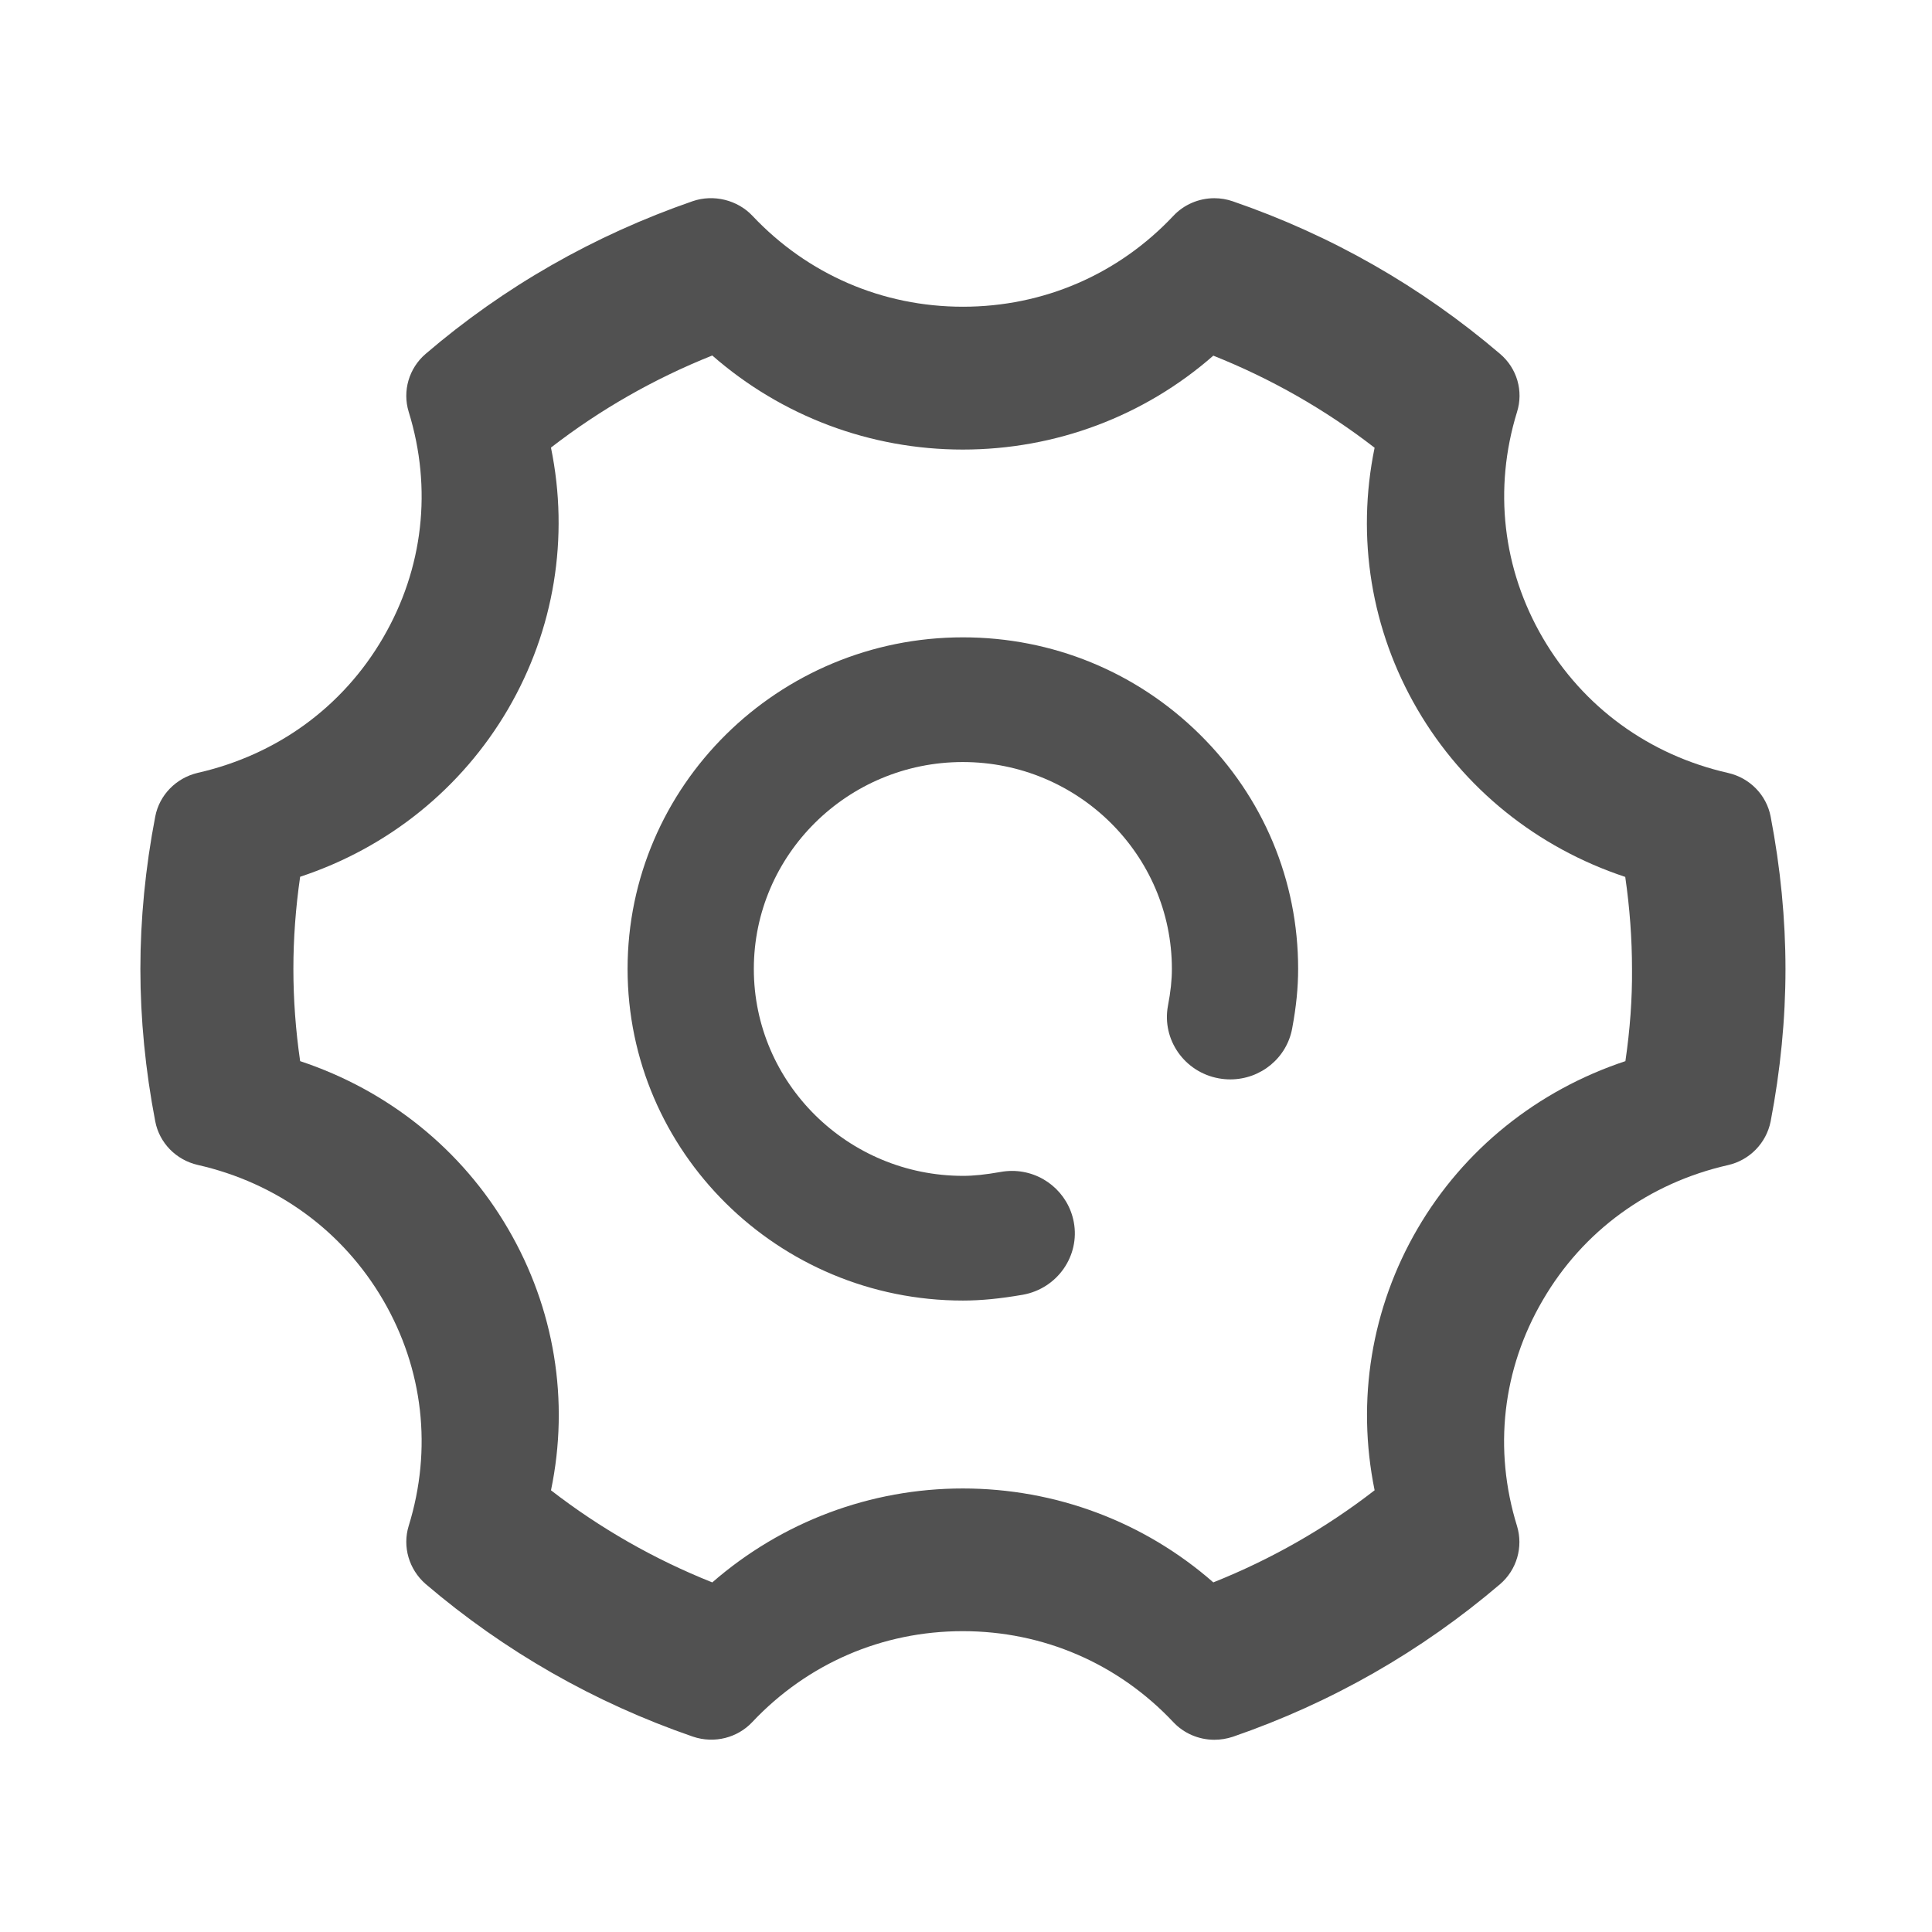
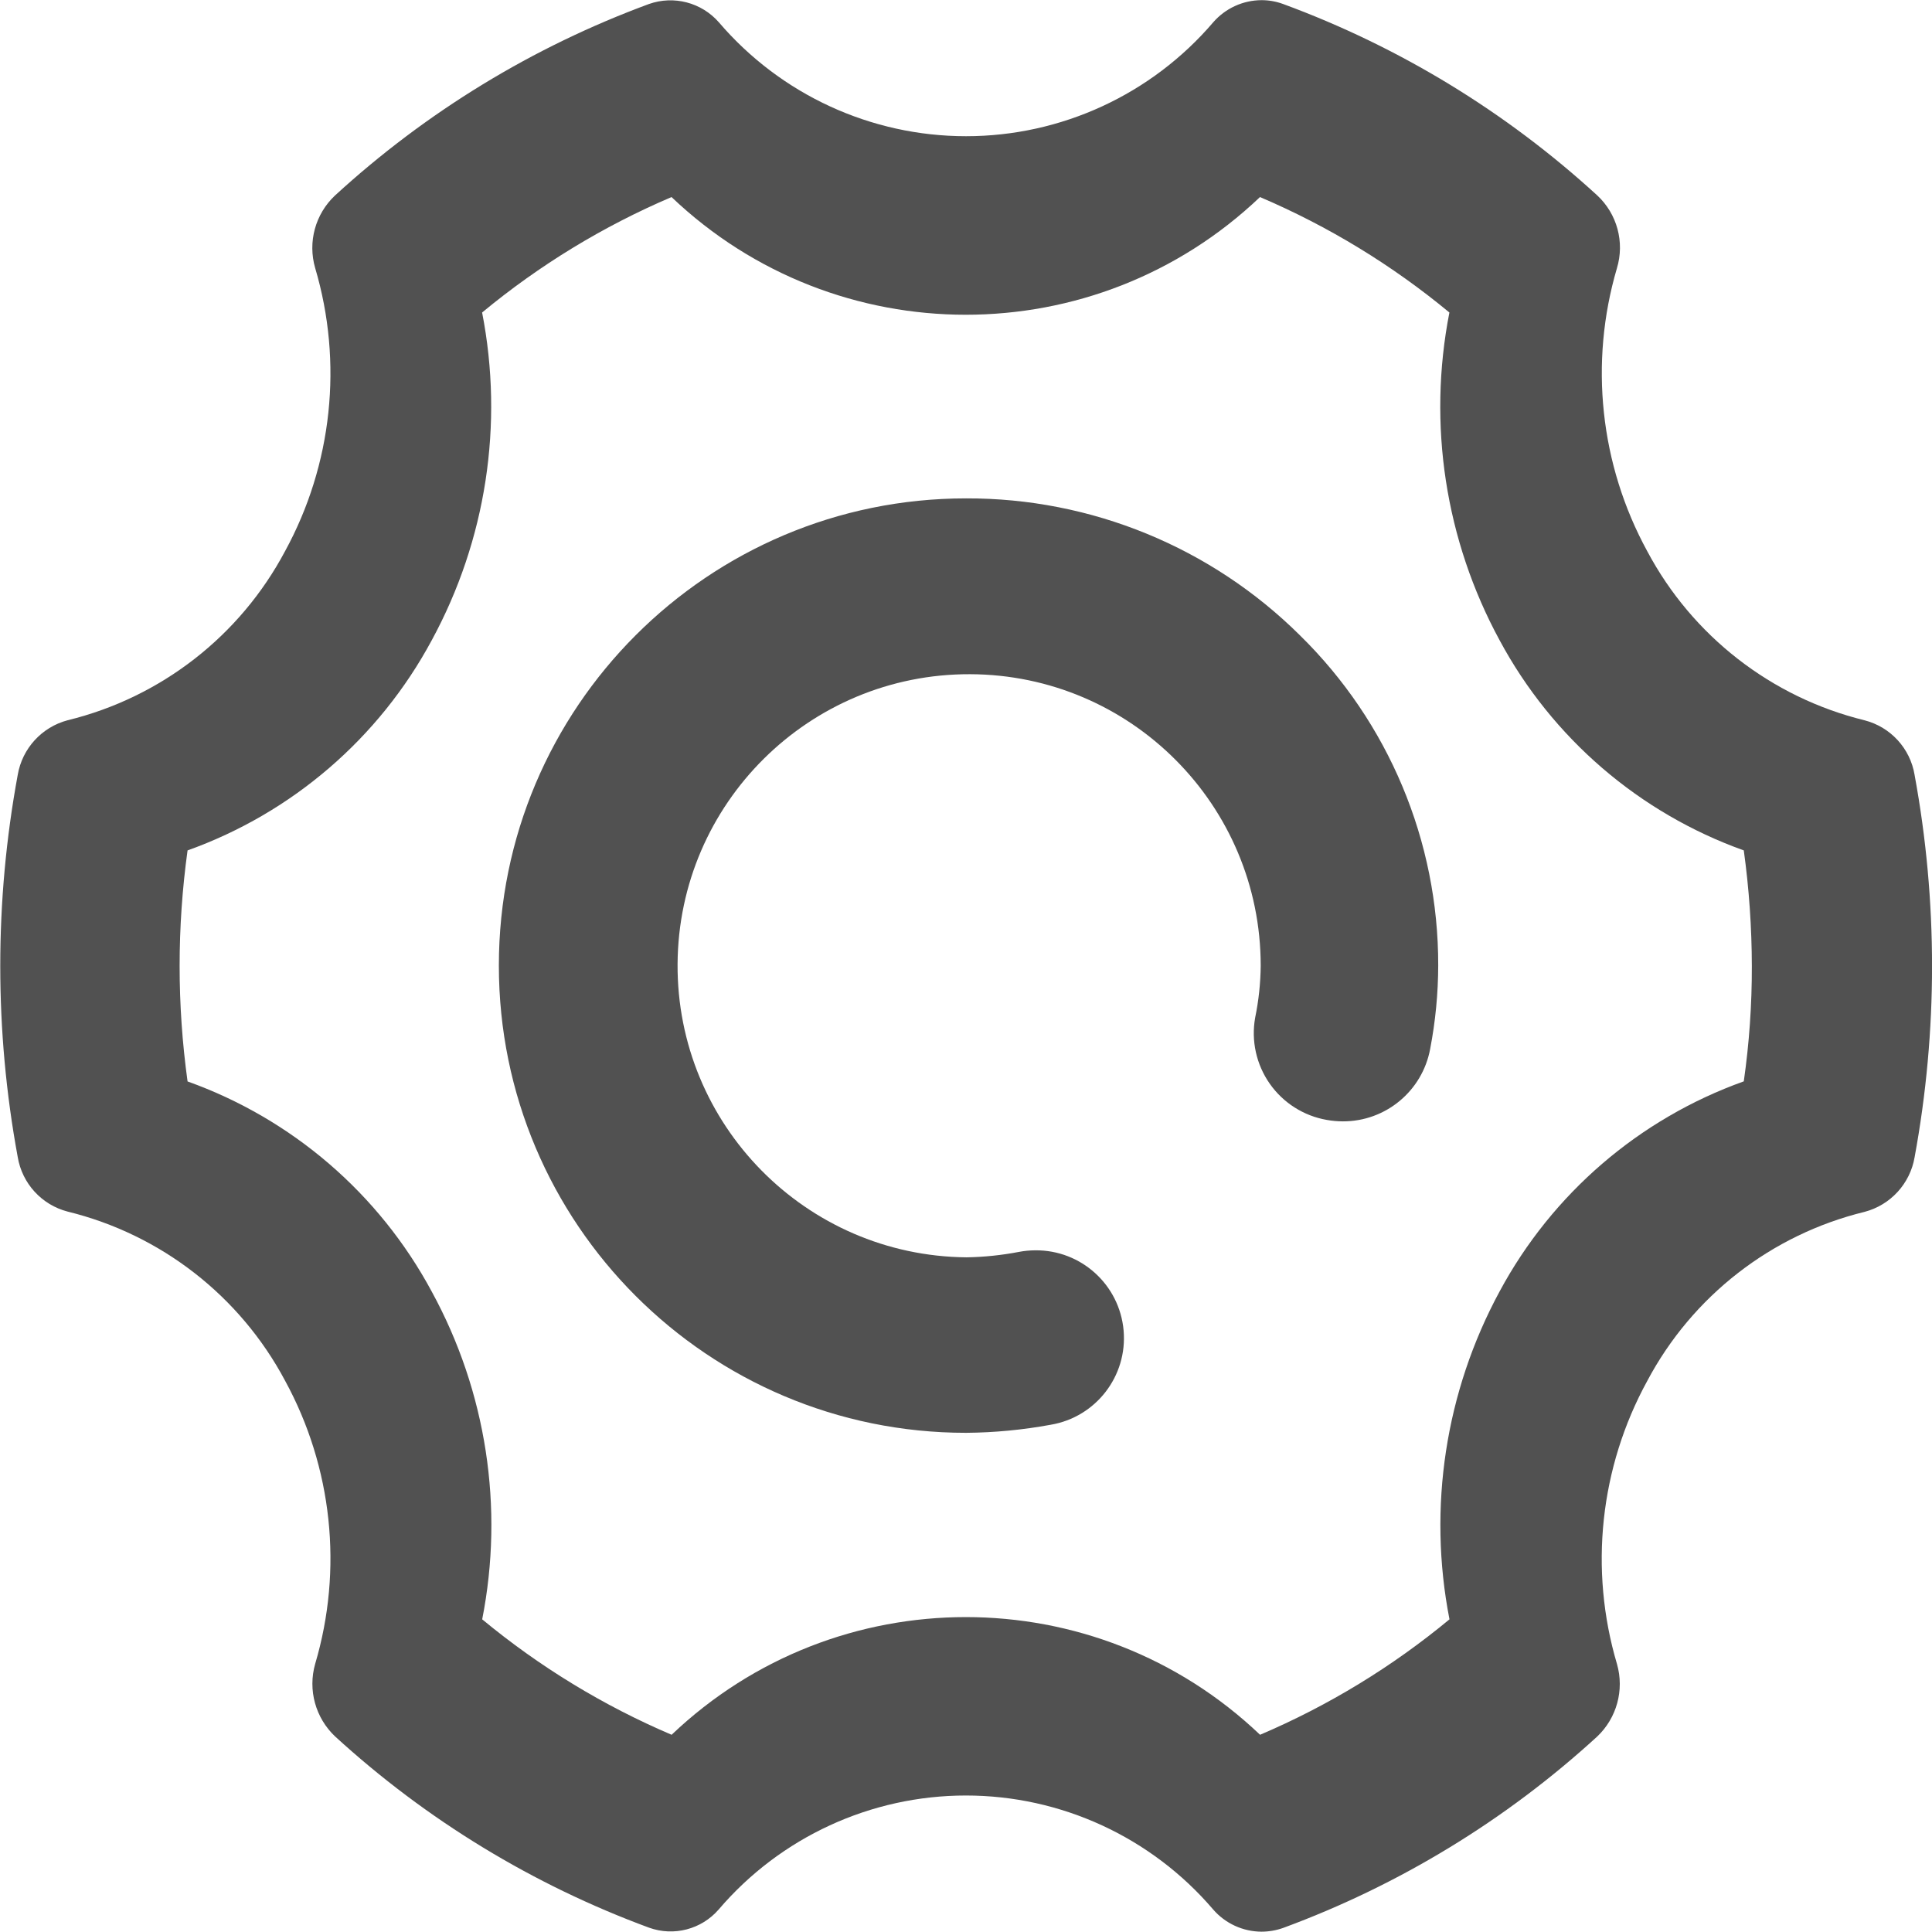
- <svg xmlns="http://www.w3.org/2000/svg" t="1645201228698" class="icon" viewBox="0 0 1024 1024" version="1.1" p-id="4227" width="200" height="200">
-   <defs>
-     <style type="text/css" />
-   </defs>
-   <path d="M510.378 337.804c-98.01 0-177.748 78.843-177.748 175.753 0 96.914 79.738 175.763 177.748 175.763 9.537 0 19.621-0.978 31.797-3.088 18.196-3.282 30.291-20.539 26.963-38.471-2.925-15.732-16.693-27.152-32.748-27.152-2.071 0-4.16 0.196-6.123 0.564-7.938 1.403-14.233 2.057-19.807 2.057-61.16 0-110.915-49.202-110.915-109.672 0-60.467 49.679-109.662 110.747-109.662 61.117 0 110.832 49.194 110.832 109.662 0 5.892-0.657 12.083-2.089 19.532-3.328 17.928 8.77 35.189 26.959 38.464 2.007 0.36 4.045 0.546 6.07 0.546 16.204 0 30.02-11.43 32.833-27.117 2.139-11.452 3.138-21.435 3.138-31.419 0.043-46.874-18.436-90.99-52.033-124.223C602.407 356.106 557.791 337.804 510.378 337.804z" p-id="4228" fill="#515151" />
-   <path d="M938.476 432.799c-2.186-11.426-11.037-20.5-22.564-23.121-41.91-9.509-76.782-34.93-98.185-71.551-21.335-36.561-26.192-79.1-13.69-119.709 3.528-11.123 0.007-23.235-8.952-30.84-41.86-35.722-89.536-62.938-141.695-80.885-3.153-1.089-6.438-1.639-9.777-1.639-8.256 0-16.183 3.431-21.725 9.377-29.237 31.044-68.841 48.14-111.511 48.14-42.674 0-82.306-17.125-111.608-48.23-7.877-8.334-20.51-11.512-31.58-7.727-52.483 18.172-100.132 45.416-141.641 80.989-8.816 7.592-12.323 19.621-8.934 30.673 12.587 40.646 7.76 83.18-13.598 119.781-21.306 36.596-56.15 62.006-98.174 71.562-11.541 2.71-20.397 11.812-22.56 23.167-5.228 27.17-7.877 54.347-7.877 80.771 0 26.427 2.649 53.604 7.873 80.763 2.175 11.412 11.023 20.489 22.553 23.121 41.914 9.513 76.786 34.922 98.192 71.548 21.349 36.593 26.177 79.128 13.583 119.795-3.364 10.97 0.122 23.013 8.973 30.759 41.849 35.707 89.494 62.92 141.662 80.903 11.466 3.885 23.739 0.55 31.454-7.681 29.298-31.091 68.926-48.216 111.594-48.216s82.302 17.125 111.561 48.183c5.557 5.956 13.494 9.381 21.782 9.381 3.278 0 6.538-0.521 9.83-1.599 52.126-17.968 99.774-45.184 141.652-80.913 8.791-7.578 12.308-19.628 8.942-30.759-12.598-40.678-7.745-83.206 13.672-119.774 21.325-36.625 56.193-62.031 98.192-71.548 11.39-2.592 20.236-11.634 22.55-23.106 5.224-27.184 7.87-54.358 7.87-80.771C946.342 487.172 943.697 459.966 938.476 432.799zM728.573 789.879c-26.027 20.157-54.737 36.554-85.487 48.819-36.682-32.144-83.602-49.78-132.792-49.78-48.926 0-95.839 17.636-132.768 49.787-30.744-12.262-59.457-28.656-85.491-48.813 9.894-47.441 1.889-96.45-22.763-138.627-24.449-41.967-63.428-73.339-110.187-88.84-2.381-16.343-3.585-32.758-3.585-48.869 0-16.043 1.203-32.451 3.585-48.852 46.613-15.39 85.584-46.759 110.187-88.851 24.524-42.024 32.526-91.033 22.749-138.62 26.024-20.15 54.736-36.543 85.494-48.816 36.822 32.201 83.738 49.862 132.778 49.862 49.194 0 96.11-17.636 132.792-49.78 30.751 12.269 59.457 28.663 85.481 48.813-9.809 47.634-1.836 96.635 22.667 138.62 24.446 41.967 63.416 73.343 110.182 88.851 2.381 16.386 3.585 32.801 3.585 48.941 0.143 15.444-1.031 31.797-3.5 48.701-46.763 15.504-85.738 46.874-110.187 88.836C726.844 693.19 718.846 742.191 728.573 789.879z" p-id="4229" fill="#515151" />
+ <svg xmlns="http://www.w3.org/2000/svg" width="24" height="24" viewBox="0 0 24 24">
+   <g id="set" transform="translate(-74.405 -105.032)">
+     <path id="路径_154" data-name="路径 154" d="M338.5,337.8a5.8,5.8,0,1,0,0,11.608,6.075,6.075,0,0,0,1.05-.1,1.091,1.091,0,0,0-.191-2.167,1.112,1.112,0,0,0-.2.019,3.766,3.766,0,0,1-.654.068,3.622,3.622,0,1,1,3.655-3.622,3.37,3.37,0,0,1-.069.645,1.094,1.094,0,0,0,.89,1.27,1.136,1.136,0,0,0,.2.018,1.1,1.1,0,0,0,1.084-.9,5.541,5.541,0,0,0,.1-1.038,5.726,5.726,0,0,0-1.718-4.1A5.862,5.862,0,0,0,338.5,337.8Z" transform="translate(-252.094 -226.577)" fill="#515151" />
+     <path id="路径_155" data-name="路径 155" d="M98.189,114.659a.843.843,0,0,0-.621-.679,4.189,4.189,0,0,1-2.7-2.1,4.617,4.617,0,0,1-.377-3.516.886.886,0,0,0-.246-.906,11.827,11.827,0,0,0-3.9-2.376.776.776,0,0,0-.269-.048.8.8,0,0,0-.6.275,4.039,4.039,0,0,1-6.141,0,.8.8,0,0,0-.869-.227,11.824,11.824,0,0,0-3.9,2.379.894.894,0,0,0-.246.9,4.608,4.608,0,0,1-.374,3.518,4.181,4.181,0,0,1-2.7,2.1.85.85,0,0,0-.621.68,13.091,13.091,0,0,0,0,4.745.843.843,0,0,0,.621.679,4.189,4.189,0,0,1,2.7,2.1,4.609,4.609,0,0,1,.374,3.519.9.9,0,0,0,.247.9,11.844,11.844,0,0,0,3.9,2.376.79.79,0,0,0,.866-.226,4.039,4.039,0,0,1,6.142,0,.8.8,0,0,0,.6.276.813.813,0,0,0,.271-.047,11.845,11.845,0,0,0,3.9-2.377.9.9,0,0,0,.246-.9,4.6,4.6,0,0,1,.376-3.518,4.178,4.178,0,0,1,2.7-2.1.85.85,0,0,0,.621-.679,13.115,13.115,0,0,0,0-4.747Zm-5.778,10.489a9.579,9.579,0,0,1-2.353,1.434,5.3,5.3,0,0,0-7.31,0,9.583,9.583,0,0,1-2.353-1.434,6.053,6.053,0,0,0-.627-4.072,5.576,5.576,0,0,0-3.033-2.61,10.487,10.487,0,0,1,0-2.87,5.577,5.577,0,0,0,3.033-2.61,6.085,6.085,0,0,0,.626-4.072,9.587,9.587,0,0,1,2.353-1.434,5.3,5.3,0,0,0,7.31,0,9.585,9.585,0,0,1,2.353,1.434,6.079,6.079,0,0,0,.624,4.072,5.576,5.576,0,0,0,3.033,2.61,10.675,10.675,0,0,1,.1,1.438,9.956,9.956,0,0,1-.1,1.431,5.577,5.577,0,0,0-3.033,2.609A6.1,6.1,0,0,0,92.411,125.148Z" transform="translate(0 0)" fill="#515151" />
+   </g>
</svg>
